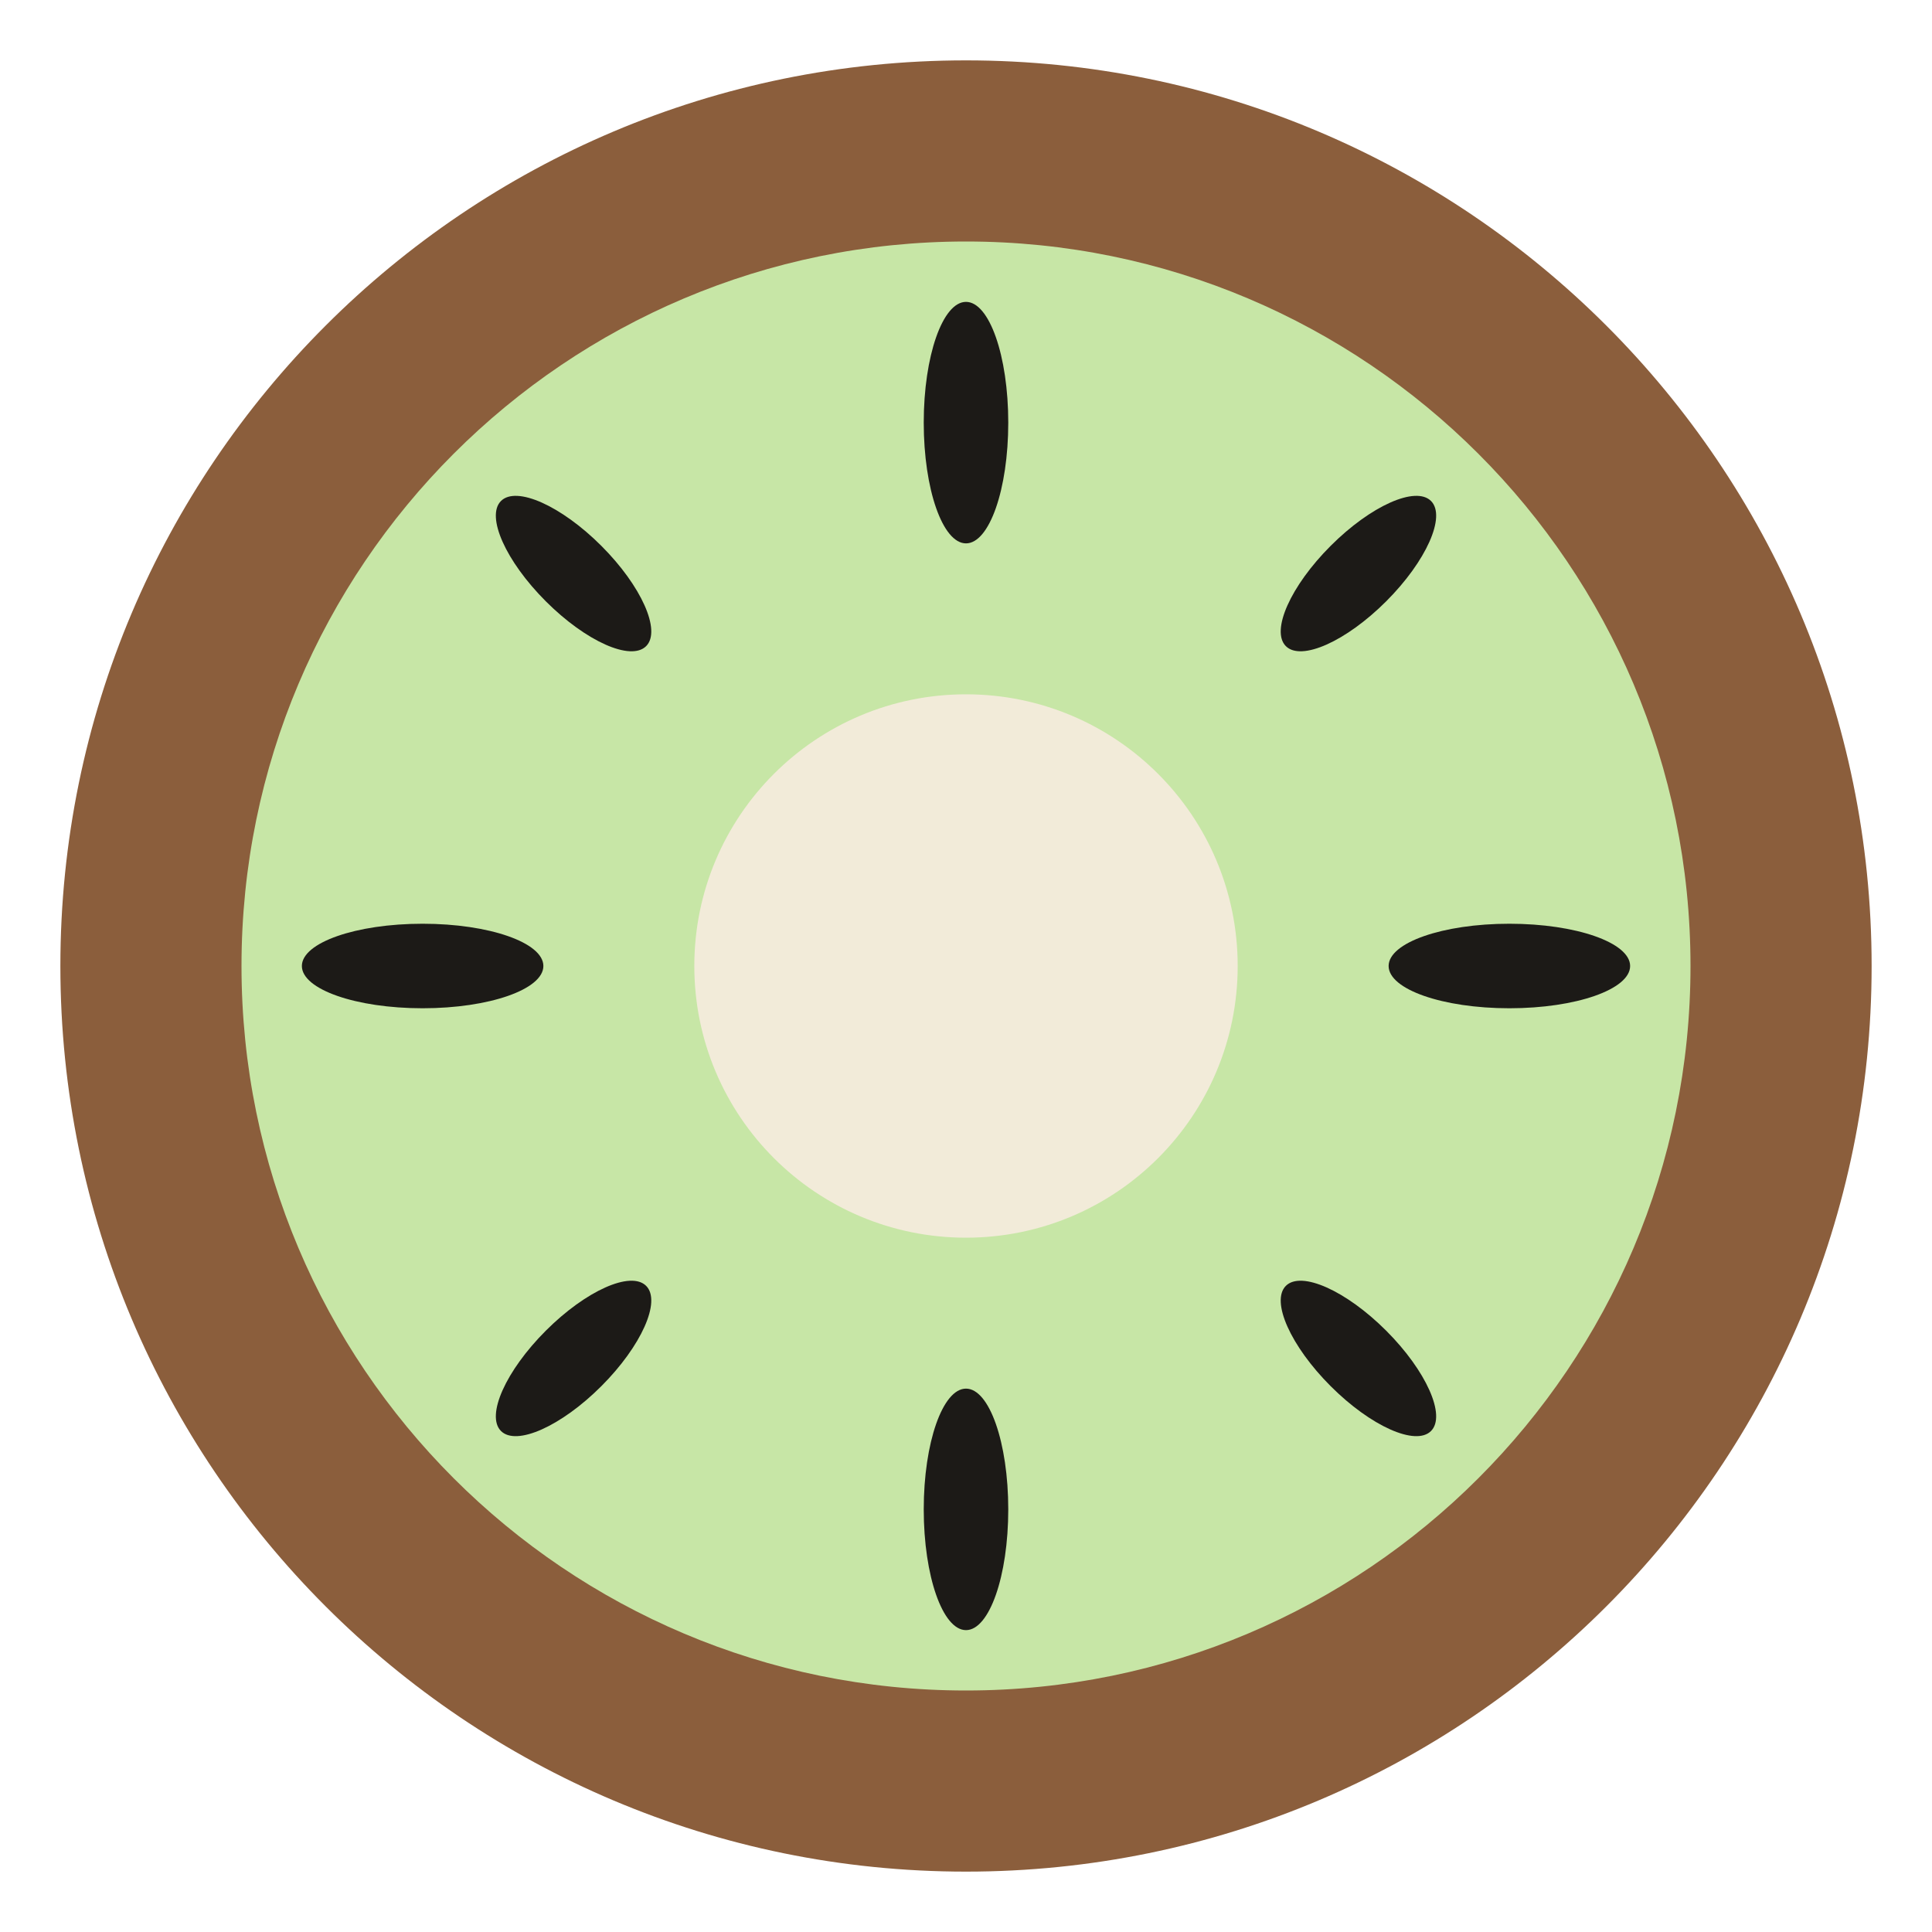
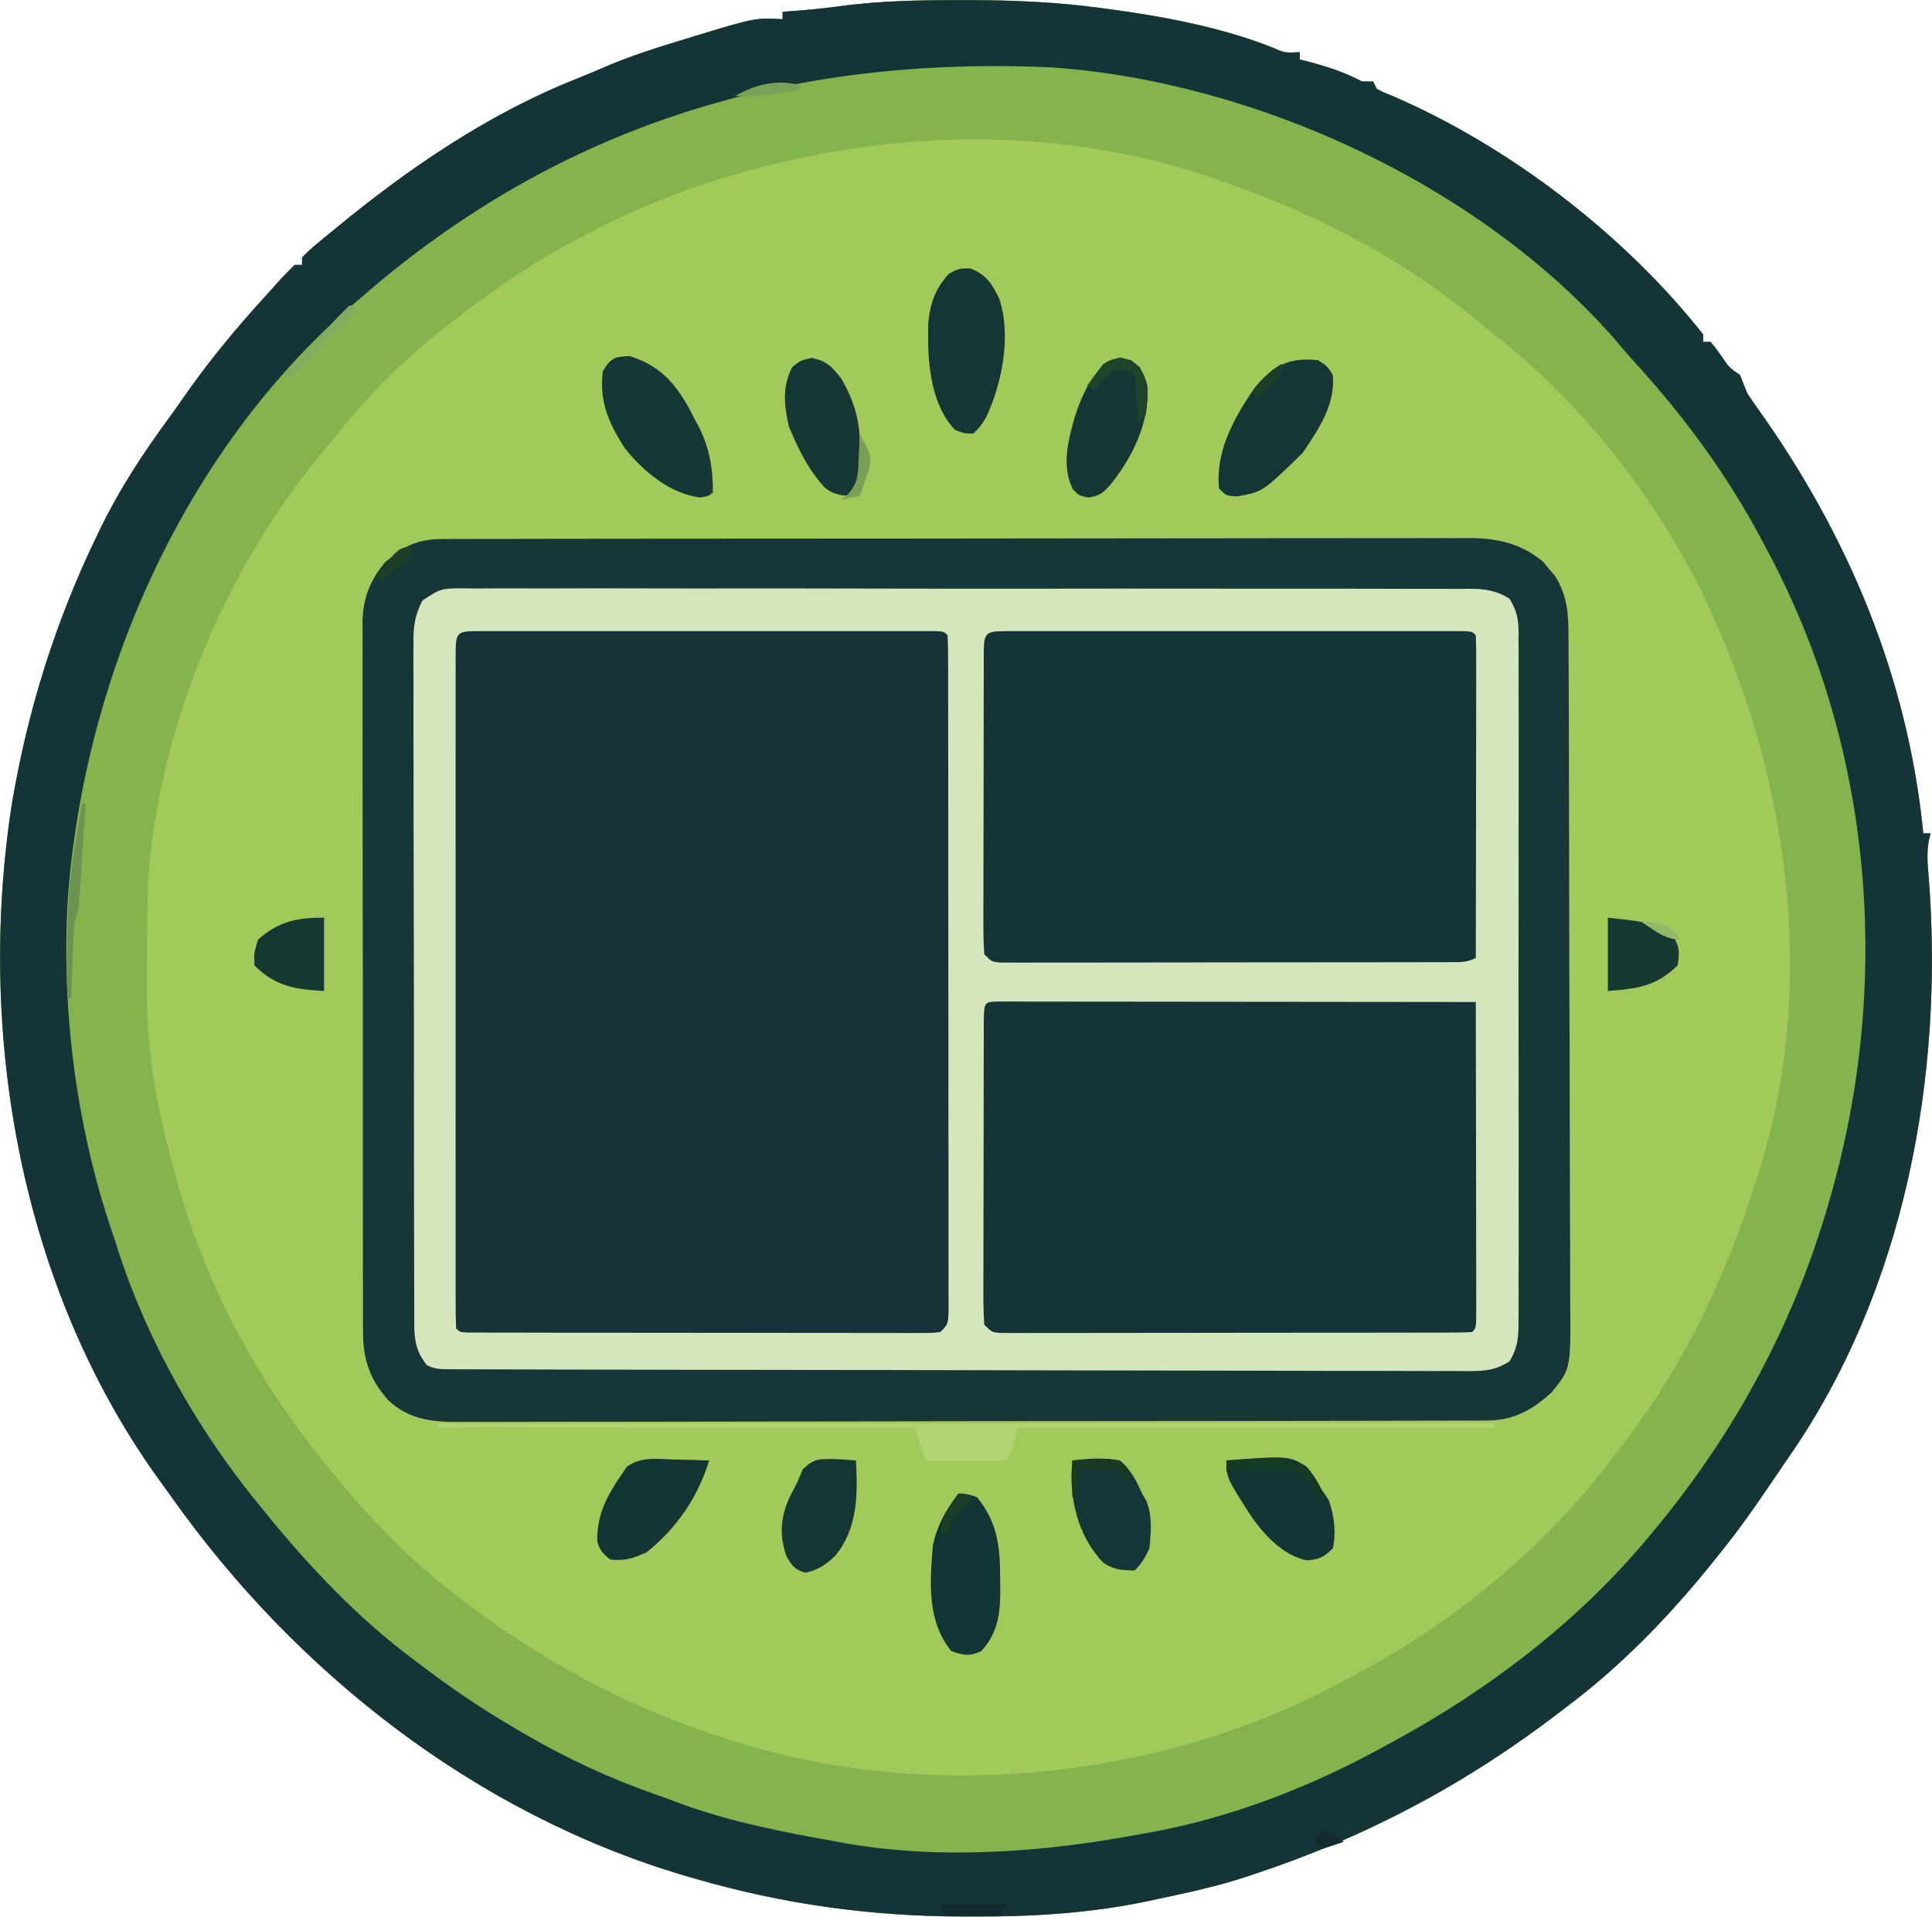
- <svg xmlns="http://www.w3.org/2000/svg" viewBox="0 0 64 64">
-   <circle cx="32" cy="32" r="30" fill="#8b5e3c" />
-   <circle cx="32" cy="32" r="24" fill="#c7e6a6" />
-   <circle cx="32" cy="32" r="9" fill="#f2ebd9" />
-   <g fill="#1c1a17">
-     <ellipse cx="32" cy="14" rx="1.4" ry="4" />
-     <ellipse cx="32" cy="50" rx="1.4" ry="4" />
-     <ellipse cx="14" cy="32" rx="4" ry="1.4" />
-     <ellipse cx="50" cy="32" rx="4" ry="1.4" />
-     <ellipse cx="19" cy="19" rx="3.4" ry="1.3" transform="rotate(45 19 19)" />
-     <ellipse cx="45" cy="45" rx="3.4" ry="1.3" transform="rotate(45 45 45)" />
-     <ellipse cx="45" cy="19" rx="1.3" ry="3.4" transform="rotate(45 45 19)" />
-     <ellipse cx="19" cy="45" rx="1.3" ry="3.4" transform="rotate(45 19 45)" />
-   </g>
+ <svg xmlns="http://www.w3.org/2000/svg" version="1.1" viewBox="97.65 49.78 526.72 522.6">
+   <path d="M0 0 C1.078 0 1.078 0 2.177 0.001 C14.19 0.022 26.028 0.555 37.938 2.188 C38.673 2.284 39.409 2.381 40.167 2.48 C54.95 4.478 70.496 7.404 84.398 12.875 C87.933 14.419 87.933 14.419 91.938 14.188 C91.938 14.848 91.938 15.508 91.938 16.188 C92.662 16.369 93.386 16.551 94.133 16.738 C99.423 18.114 104.078 19.636 108.938 22.188 C109.927 22.188 110.918 22.188 111.938 22.188 C112.267 22.848 112.597 23.508 112.938 24.188 C114.725 25.141 114.725 25.141 116.902 25.996 C148.777 39.639 180.431 63.869 201.938 91.188 C201.938 91.847 201.938 92.507 201.938 93.188 C202.597 93.188 203.257 93.188 203.938 93.188 C205.375 94.902 205.375 94.902 206.938 97.125 C208.986 100.174 208.986 100.174 211.938 102.188 C212.618 103.849 213.282 105.516 213.938 107.188 C214.891 108.677 215.895 110.134 216.938 111.562 C241.533 146.108 257.726 184.673 261.938 227.188 C262.598 227.188 263.257 227.188 263.938 227.188 C263.764 227.884 263.59 228.581 263.412 229.298 C262.886 232.5 263.051 235.185 263.352 238.414 C267.744 293.065 256.927 351.806 225.134 397.466 C223.797 399.389 222.488 401.33 221.18 403.273 C216.336 410.436 211.422 417.497 205.938 424.188 C205.21 425.099 204.483 426.01 203.734 426.949 C192.372 440.957 179.394 454.369 164.938 465.188 C163.957 465.942 163.957 465.942 162.958 466.711 C137.302 486.449 109.687 501.077 78.938 511.188 C78.253 511.415 77.568 511.643 76.863 511.877 C69.074 514.424 61.066 516.099 53.062 517.812 C51.628 518.122 51.628 518.122 50.164 518.438 C34.479 521.68 19.22 522.596 3.25 522.562 C2.263 522.562 1.277 522.561 0.26 522.561 C-24.939 522.497 -48.81 519.24 -73.062 512.188 C-73.948 511.931 -74.834 511.675 -75.746 511.411 C-132.585 494.583 -181.557 456.22 -215.549 408.313 C-216.87 406.459 -218.203 404.614 -219.543 402.773 C-256.769 350.723 -268.851 281.98 -259.215 219.383 C-254.946 193.824 -247.322 169.512 -236.062 146.188 C-235.703 145.441 -235.343 144.694 -234.973 143.925 C-229.774 133.285 -223.526 123.719 -216.521 114.188 C-215.142 112.297 -213.795 110.387 -212.461 108.465 C-206.778 100.294 -200.667 92.632 -194.062 85.188 C-193.527 84.584 -192.992 83.98 -192.44 83.357 C-190.803 81.521 -189.154 79.696 -187.5 77.875 C-186.987 77.305 -186.474 76.735 -185.946 76.148 C-184.693 74.788 -183.383 73.482 -182.062 72.188 C-181.403 72.188 -180.743 72.188 -180.062 72.188 C-180.062 71.528 -180.062 70.868 -180.062 70.188 C-177.643 67.605 -174.788 65.437 -172.062 63.188 C-171.521 62.74 -170.979 62.293 -170.421 61.832 C-150.723 45.639 -128.964 30.833 -105.127 21.414 C-102.237 20.257 -99.383 19.036 -96.523 17.805 C-90.088 15.119 -83.548 13.008 -76.875 11 C-75.209 10.487 -75.209 10.487 -73.51 9.963 C-56.566 4.803 -56.566 4.803 -49.062 5.188 C-49.062 4.527 -49.062 3.868 -49.062 3.188 C-47.885 3.097 -47.885 3.097 -46.684 3.004 C-40.169 2.492 -40.169 2.492 -33.688 1.688 C-22.521 0.147 -11.255 -0.016 0 0 Z " fill="#A2CA5A" transform="translate(360.0625,49.8125)" />
+   <path d="M0 0 C1.543 -0.01 1.543 -0.01 3.117 -0.02 C4.802 -0.015 4.802 -0.015 6.52 -0.01 C7.719 -0.015 8.917 -0.019 10.152 -0.024 C13.476 -0.034 16.799 -0.036 20.122 -0.033 C23.708 -0.033 27.294 -0.044 30.879 -0.054 C37.904 -0.07 44.928 -0.076 51.952 -0.077 C57.663 -0.078 63.373 -0.082 69.084 -0.088 C85.278 -0.106 101.472 -0.115 117.666 -0.114 C118.539 -0.113 119.412 -0.113 120.312 -0.113 C121.186 -0.113 122.06 -0.113 122.96 -0.113 C137.122 -0.112 151.284 -0.131 165.445 -0.16 C179.99 -0.188 194.535 -0.202 209.079 -0.2 C217.244 -0.2 225.408 -0.205 233.572 -0.227 C240.524 -0.245 247.476 -0.249 254.428 -0.236 C257.974 -0.229 261.519 -0.229 265.064 -0.246 C268.913 -0.265 272.76 -0.253 276.608 -0.237 C277.723 -0.247 278.837 -0.258 279.985 -0.268 C287.76 -0.2 294.059 1.157 300.158 6.187 C300.685 6.829 301.213 7.471 301.756 8.132 C302.574 9.087 302.574 9.087 303.408 10.062 C306.799 15.341 307.113 20.659 307.099 26.777 C307.105 27.621 307.111 28.465 307.117 29.335 C307.135 32.156 307.138 34.976 307.141 37.798 C307.15 39.823 307.16 41.849 307.171 43.875 C307.197 49.373 307.21 54.871 307.219 60.369 C307.225 63.805 307.233 67.241 307.242 70.678 C307.269 81.434 307.288 92.19 307.296 102.946 C307.305 115.355 307.34 127.763 307.398 140.172 C307.441 149.769 307.462 159.367 307.464 168.965 C307.466 174.694 307.478 180.424 307.514 186.154 C307.547 191.544 307.551 196.934 307.534 202.324 C307.532 204.299 307.541 206.274 307.561 208.248 C307.73 226.246 307.73 226.246 302.515 232.696 C297.283 237.511 292.041 240.377 284.864 240.391 C283.836 240.396 282.807 240.4 281.747 240.405 C280.614 240.405 279.48 240.405 278.312 240.404 C276.51 240.41 276.51 240.41 274.671 240.416 C271.33 240.425 267.989 240.429 264.647 240.432 C261.046 240.436 257.445 240.445 253.843 240.454 C245.143 240.474 236.442 240.484 227.742 240.493 C223.645 240.497 219.548 240.503 215.452 240.508 C201.833 240.525 188.215 240.539 174.597 240.547 C171.063 240.549 167.528 240.55 163.994 240.552 C163.115 240.553 162.237 240.553 161.332 240.554 C147.101 240.562 132.871 240.588 118.641 240.62 C104.032 240.653 89.423 240.671 74.814 240.674 C66.611 240.676 58.408 240.685 50.205 240.711 C43.219 240.732 36.234 240.741 29.248 240.731 C25.684 240.726 22.121 240.728 18.557 240.748 C14.691 240.768 10.826 240.758 6.96 240.745 C5.837 240.756 4.715 240.767 3.558 240.778 C-3.514 240.72 -9.327 239.835 -14.665 234.881 C-19.933 228.942 -21.629 223.491 -21.569 215.693 C-21.575 214.844 -21.58 213.995 -21.586 213.121 C-21.6 210.283 -21.593 207.447 -21.586 204.609 C-21.591 202.572 -21.598 200.535 -21.606 198.498 C-21.624 192.969 -21.623 187.44 -21.618 181.911 C-21.614 177.294 -21.621 172.677 -21.627 168.059 C-21.641 157.165 -21.639 146.271 -21.628 135.377 C-21.616 124.142 -21.63 112.908 -21.657 101.673 C-21.679 92.024 -21.686 82.374 -21.68 72.725 C-21.677 66.963 -21.679 61.202 -21.696 55.44 C-21.712 50.021 -21.708 44.603 -21.689 39.184 C-21.685 37.197 -21.688 35.211 -21.699 33.224 C-21.712 30.508 -21.7 27.792 -21.683 25.075 C-21.692 24.293 -21.702 23.512 -21.712 22.706 C-21.626 16.281 -19.653 11.122 -15.436 6.234 C-14.877 5.788 -14.319 5.342 -13.744 4.882 C-13.189 4.421 -12.633 3.959 -12.061 3.484 C-8.15 0.931 -4.641 0.007 0 0 Z " fill="#D6E6BC" transform="translate(218.1816,196.7427)" />
+   <path d="M0 0 C1.078 0 1.078 0 2.177 0.001 C14.19 0.022 26.028 0.555 37.938 2.188 C38.673 2.284 39.409 2.381 40.167 2.48 C54.95 4.478 70.496 7.404 84.398 12.875 C87.933 14.419 87.933 14.419 91.938 14.188 C91.938 14.848 91.938 15.508 91.938 16.188 C92.662 16.369 93.386 16.551 94.133 16.738 C99.423 18.114 104.078 19.636 108.938 22.188 C109.927 22.188 110.918 22.188 111.938 22.188 C112.267 22.848 112.597 23.508 112.938 24.188 C114.725 25.141 114.725 25.141 116.902 25.996 C148.777 39.639 180.431 63.869 201.938 91.188 C201.938 91.847 201.938 92.507 201.938 93.188 C202.597 93.188 203.257 93.188 203.938 93.188 C205.375 94.902 205.375 94.902 206.938 97.125 C208.986 100.174 208.986 100.174 211.938 102.188 C212.618 103.849 213.282 105.516 213.938 107.188 C214.891 108.677 215.895 110.134 216.938 111.562 C241.533 146.108 257.726 184.673 261.938 227.188 C262.598 227.188 263.257 227.188 263.938 227.188 C263.764 227.884 263.59 228.581 263.412 229.298 C262.886 232.5 263.051 235.185 263.352 238.414 C267.744 293.065 256.927 351.806 225.134 397.466 C223.797 399.389 222.488 401.33 221.18 403.273 C216.336 410.436 211.422 417.497 205.938 424.188 C205.21 425.099 204.483 426.01 203.734 426.949 C192.372 440.957 179.394 454.369 164.938 465.188 C163.957 465.942 163.957 465.942 162.958 466.711 C137.302 486.449 109.687 501.077 78.938 511.188 C78.253 511.415 77.568 511.643 76.863 511.877 C69.074 514.424 61.066 516.099 53.062 517.812 C51.628 518.122 51.628 518.122 50.164 518.438 C34.479 521.68 19.22 522.596 3.25 522.562 C2.263 522.562 1.277 522.561 0.26 522.561 C-24.939 522.497 -48.81 519.24 -73.062 512.188 C-73.948 511.931 -74.834 511.675 -75.746 511.411 C-132.585 494.583 -181.557 456.22 -215.549 408.313 C-216.87 406.459 -218.203 404.614 -219.543 402.773 C-256.769 350.723 -268.851 281.98 -259.215 219.383 C-254.946 193.824 -247.322 169.512 -236.062 146.188 C-235.703 145.441 -235.343 144.694 -234.973 143.925 C-229.774 133.285 -223.526 123.719 -216.521 114.188 C-215.142 112.297 -213.795 110.387 -212.461 108.465 C-206.778 100.294 -200.667 92.632 -194.062 85.188 C-193.527 84.584 -192.992 83.98 -192.44 83.357 C-190.803 81.521 -189.154 79.696 -187.5 77.875 C-186.987 77.305 -186.474 76.735 -185.946 76.148 C-184.693 74.788 -183.383 73.482 -182.062 72.188 C-181.403 72.188 -180.743 72.188 -180.062 72.188 C-180.062 71.528 -180.062 70.868 -180.062 70.188 C-177.643 67.605 -174.788 65.437 -172.062 63.188 C-171.521 62.74 -170.979 62.293 -170.421 61.832 C-150.723 45.639 -128.964 30.833 -105.127 21.414 C-102.237 20.257 -99.383 19.036 -96.523 17.805 C-90.088 15.119 -83.548 13.008 -76.875 11 C-75.209 10.487 -75.209 10.487 -73.51 9.963 C-56.566 4.803 -56.566 4.803 -49.062 5.188 C-49.062 4.527 -49.062 3.868 -49.062 3.188 C-47.885 3.097 -47.885 3.097 -46.684 3.004 C-40.169 2.492 -40.169 2.492 -33.688 1.688 C-22.521 0.147 -11.255 -0.016 0 0 Z M-49.062 44.188 C-49.768 44.351 -50.473 44.515 -51.2 44.684 C-70.105 49.16 -87.976 55.95 -105.062 65.188 C-105.661 65.507 -106.26 65.826 -106.876 66.155 C-115.513 70.792 -123.516 76.076 -131.369 81.927 C-132.994 83.136 -134.631 84.328 -136.27 85.52 C-149.349 95.245 -161.105 106.274 -171.062 119.188 C-172.54 120.939 -174.019 122.689 -175.5 124.438 C-199.684 154.089 -216.252 192.311 -221.062 230.188 C-221.163 230.955 -221.263 231.723 -221.366 232.513 C-222.353 241.442 -222.284 250.428 -222.303 259.4 C-222.312 262.22 -222.343 265.038 -222.375 267.857 C-222.444 279.618 -221.45 290.673 -219.062 302.188 C-218.864 303.156 -218.665 304.125 -218.46 305.124 C-217.955 307.43 -217.404 309.714 -216.812 312 C-216.6 312.824 -216.387 313.647 -216.168 314.496 C-215.488 317.066 -214.782 319.628 -214.062 322.188 C-213.715 323.422 -213.715 323.422 -213.361 324.682 C-205.164 353.005 -190.818 378.587 -172.062 401.188 C-171.571 401.782 -171.08 402.376 -170.573 402.989 C-161.001 414.509 -150.939 424.991 -139.062 434.188 C-138.531 434.601 -137.999 435.014 -137.452 435.44 C-115.097 452.694 -91 465.731 -64.062 474.188 C-63.322 474.425 -62.581 474.662 -61.817 474.906 C-9.476 491.296 51.699 485.342 100.24 460.254 C102.146 459.243 104.042 458.217 105.938 457.188 C106.599 456.836 107.261 456.484 107.943 456.122 C134.916 441.764 159.227 421.485 177.57 397.008 C178.95 395.17 180.351 393.349 181.754 391.527 C197.318 371.093 208.14 347.572 215.938 323.188 C216.52 321.445 216.52 321.445 217.113 319.668 C233.883 266.12 224.628 206.789 199.598 157.5 C186.41 132.45 167.354 108.524 144.938 91.188 C143.818 90.262 142.703 89.332 141.59 88.398 C121.082 71.325 98.056 58.958 72.938 50.188 C71.806 49.776 71.806 49.776 70.651 49.356 C32.318 35.56 -9.718 34.874 -49.062 44.188 Z " fill="#85B34D" transform="translate(360.0625,49.8125)" />
+   <path d="M0 0 C1.078 0 1.078 0 2.177 0.001 C14.19 0.022 26.028 0.555 37.938 2.188 C38.673 2.284 39.409 2.381 40.167 2.48 C54.95 4.478 70.496 7.404 84.398 12.875 C87.933 14.419 87.933 14.419 91.938 14.188 C91.938 14.848 91.938 15.508 91.938 16.188 C92.662 16.369 93.386 16.551 94.133 16.738 C99.423 18.114 104.078 19.636 108.938 22.188 C109.927 22.188 110.918 22.188 111.938 22.188 C112.267 22.848 112.597 23.508 112.938 24.188 C114.725 25.141 114.725 25.141 116.902 25.996 C148.777 39.639 180.431 63.869 201.938 91.188 C201.938 91.847 201.938 92.507 201.938 93.188 C202.597 93.188 203.257 93.188 203.938 93.188 C205.375 94.902 205.375 94.902 206.938 97.125 C208.986 100.174 208.986 100.174 211.938 102.188 C212.618 103.849 213.282 105.516 213.938 107.188 C214.891 108.677 215.895 110.134 216.938 111.562 C241.533 146.108 257.726 184.673 261.938 227.188 C262.598 227.188 263.257 227.188 263.938 227.188 C263.764 227.884 263.59 228.581 263.412 229.298 C262.886 232.5 263.051 235.185 263.352 238.414 C267.744 293.065 256.927 351.806 225.134 397.466 C223.797 399.389 222.488 401.33 221.18 403.273 C216.336 410.436 211.422 417.497 205.938 424.188 C205.21 425.099 204.483 426.01 203.734 426.949 C192.372 440.957 179.394 454.369 164.938 465.188 C163.957 465.942 163.957 465.942 162.958 466.711 C137.302 486.449 109.687 501.077 78.938 511.188 C78.253 511.415 77.568 511.643 76.863 511.877 C69.074 514.424 61.066 516.099 53.062 517.812 C51.628 518.122 51.628 518.122 50.164 518.438 C34.479 521.68 19.22 522.596 3.25 522.562 C2.263 522.562 1.277 522.561 0.26 522.561 C-24.939 522.497 -48.81 519.24 -73.062 512.188 C-73.948 511.931 -74.834 511.675 -75.746 511.411 C-132.585 494.583 -181.557 456.22 -215.549 408.313 C-216.87 406.459 -218.203 404.614 -219.543 402.773 C-256.769 350.723 -268.851 281.98 -259.215 219.383 C-254.946 193.824 -247.322 169.512 -236.062 146.188 C-235.703 145.441 -235.343 144.694 -234.973 143.925 C-229.774 133.285 -223.526 123.719 -216.521 114.188 C-215.142 112.297 -213.795 110.387 -212.461 108.465 C-206.778 100.294 -200.667 92.632 -194.062 85.188 C-193.527 84.584 -192.992 83.98 -192.44 83.357 C-190.803 81.521 -189.154 79.696 -187.5 77.875 C-186.987 77.305 -186.474 76.735 -185.946 76.148 C-184.693 74.788 -183.383 73.482 -182.062 72.188 C-181.403 72.188 -180.743 72.188 -180.062 72.188 C-180.062 71.528 -180.062 70.868 -180.062 70.188 C-177.643 67.605 -174.788 65.437 -172.062 63.188 C-171.521 62.74 -170.979 62.293 -170.421 61.832 C-150.723 45.639 -128.964 30.833 -105.127 21.414 C-102.237 20.257 -99.383 19.036 -96.523 17.805 C-90.088 15.119 -83.548 13.008 -76.875 11 C-75.209 10.487 -75.209 10.487 -73.51 9.963 C-56.566 4.803 -56.566 4.803 -49.062 5.188 C-49.062 4.527 -49.062 3.868 -49.062 3.188 C-47.885 3.097 -47.885 3.097 -46.684 3.004 C-40.169 2.492 -40.169 2.492 -33.688 1.688 C-22.521 0.147 -11.255 -0.016 0 0 Z M-164.062 81.188 C-165.352 82.292 -165.352 82.292 -166.668 83.418 C-212.445 123.373 -239.195 184.236 -243.868 244.128 C-245.861 275.54 -241.503 308.467 -231.062 338.188 C-230.731 339.243 -230.4 340.299 -230.059 341.387 C-221.82 366.59 -207.944 390.792 -191.062 411.188 C-190.417 411.983 -190.417 411.983 -189.758 412.795 C-178.056 427.189 -164.931 441.042 -150.062 452.188 C-149.219 452.83 -149.219 452.83 -148.358 453.485 C-139.899 459.915 -131.266 465.859 -122.062 471.188 C-121.345 471.61 -120.627 472.033 -119.888 472.469 C-108.16 479.345 -96.362 484.844 -83.526 489.322 C-81.258 490.119 -79.008 490.953 -76.758 491.801 C-62.939 496.866 -48.514 499.578 -34.062 502.188 C-33.244 502.337 -32.425 502.487 -31.582 502.642 C-5.742 507.112 22.364 505.008 47.938 500.188 C49.353 499.939 49.353 499.939 50.797 499.685 C73.094 495.7 95.138 487.127 114.938 476.188 C115.6 475.829 116.262 475.471 116.945 475.103 C143.198 460.908 167.793 442.23 186.938 419.188 C187.357 418.687 187.777 418.186 188.209 417.67 C210.974 390.392 227.491 359.496 236.938 325.188 C237.157 324.394 237.377 323.601 237.604 322.783 C253.261 265.027 247.633 202.102 218.938 149.188 C218.596 148.542 218.255 147.896 217.904 147.23 C208.515 129.463 196.624 113.362 183.074 98.547 C181.226 96.506 179.454 94.424 177.688 92.312 C140.796 50.283 79.722 22.217 24.388 18.344 C-47.025 15.101 -109.768 33.797 -164.062 81.188 Z " fill="#153437" transform="translate(360.0625,49.8125)" />
+   <path d="M0 0 C1.111 -0.003 2.221 -0.006 3.365 -0.009 C5.209 -0.006 5.209 -0.006 7.09 -0.002 C8.376 -0.004 9.662 -0.006 10.987 -0.008 C14.524 -0.012 18.061 -0.011 21.598 -0.007 C25.292 -0.005 28.986 -0.007 32.68 -0.009 C38.884 -0.011 45.088 -0.008 51.292 -0.003 C58.475 0.002 65.658 0 72.841 -0.005 C78.997 -0.01 85.153 -0.01 91.309 -0.008 C94.991 -0.006 98.673 -0.006 102.354 -0.009 C106.456 -0.013 110.558 -0.008 114.66 -0.002 C115.89 -0.004 117.119 -0.006 118.385 -0.009 C120.051 -0.004 120.051 -0.004 121.75 0 C123.207 0.001 123.207 0.001 124.693 0.001 C126.875 0.127 126.875 0.127 127.875 1.127 C127.977 3.551 128.014 5.946 128.009 8.371 C128.012 9.522 128.012 9.522 128.016 10.696 C128.022 13.286 128.021 15.876 128.021 18.467 C128.023 20.316 128.027 22.165 128.031 24.014 C128.04 29.051 128.042 34.088 128.043 39.125 C128.043 43.323 128.047 47.52 128.051 51.718 C128.059 61.617 128.061 71.516 128.061 81.415 C128.06 91.643 128.071 101.872 128.086 112.101 C128.099 120.868 128.105 129.634 128.104 138.401 C128.104 143.644 128.107 148.887 128.117 154.129 C128.127 159.058 128.127 163.987 128.12 168.916 C128.119 170.729 128.121 172.542 128.127 174.355 C128.135 176.822 128.13 179.289 128.122 181.756 C128.128 182.481 128.133 183.206 128.138 183.953 C128.104 188.899 128.104 188.899 125.875 191.127 C123.586 191.376 123.586 191.376 120.668 191.374 C119.565 191.378 118.461 191.383 117.324 191.387 C116.108 191.381 114.892 191.376 113.639 191.37 C112.362 191.372 111.086 191.374 109.771 191.376 C106.265 191.381 102.759 191.373 99.253 191.363 C95.59 191.354 91.927 191.356 88.263 191.356 C82.112 191.355 75.961 191.346 69.81 191.333 C62.689 191.317 55.568 191.312 48.447 191.313 C41.608 191.313 34.768 191.308 27.928 191.3 C25.012 191.296 22.096 191.294 19.181 191.294 C15.114 191.293 11.048 191.283 6.982 191.272 C5.155 191.273 5.155 191.273 3.291 191.274 C1.64 191.267 1.64 191.267 -0.045 191.261 C-1.488 191.258 -1.488 191.258 -2.961 191.256 C-5.125 191.127 -5.125 191.127 -6.125 190.127 C-6.225 187.688 -6.259 185.278 -6.252 182.838 C-6.253 182.066 -6.255 181.294 -6.256 180.499 C-6.26 177.893 -6.257 175.286 -6.254 172.68 C-6.256 170.819 -6.257 168.959 -6.259 167.098 C-6.264 162.03 -6.262 156.962 -6.259 151.894 C-6.257 146.603 -6.259 141.311 -6.26 136.02 C-6.262 127.132 -6.26 118.245 -6.255 109.357 C-6.25 99.066 -6.251 88.775 -6.257 78.484 C-6.261 69.665 -6.262 60.846 -6.26 52.028 C-6.258 46.753 -6.258 41.479 -6.261 36.204 C-6.264 31.247 -6.262 26.289 -6.256 21.332 C-6.255 19.507 -6.255 17.682 -6.257 15.857 C-6.26 13.376 -6.257 10.896 -6.252 8.416 C-6.254 7.684 -6.256 6.952 -6.258 6.198 C-6.235 0.241 -5.858 0.002 0 0 Z " fill="#153338" transform="translate(228.1248,221.873)" />
+   <path d="M0 0 C1.543 -0.01 1.543 -0.01 3.117 -0.02 C4.802 -0.015 4.802 -0.015 6.52 -0.01 C7.719 -0.015 8.917 -0.019 10.152 -0.024 C13.476 -0.034 16.799 -0.036 20.122 -0.033 C23.708 -0.033 27.294 -0.044 30.879 -0.054 C37.904 -0.07 44.928 -0.076 51.952 -0.077 C57.663 -0.078 63.373 -0.082 69.084 -0.088 C85.278 -0.106 101.472 -0.115 117.666 -0.114 C118.539 -0.113 119.412 -0.113 120.312 -0.113 C121.186 -0.113 122.06 -0.113 122.96 -0.113 C137.122 -0.112 151.284 -0.131 165.445 -0.16 C179.99 -0.188 194.535 -0.202 209.079 -0.2 C217.244 -0.2 225.408 -0.205 233.572 -0.227 C240.524 -0.245 247.476 -0.249 254.428 -0.236 C257.974 -0.229 261.519 -0.229 265.064 -0.246 C268.913 -0.265 272.76 -0.253 276.608 -0.237 C277.723 -0.247 278.837 -0.258 279.985 -0.268 C287.76 -0.2 294.059 1.157 300.158 6.187 C300.685 6.829 301.213 7.471 301.756 8.132 C302.574 9.087 302.574 9.087 303.408 10.062 C306.799 15.341 307.113 20.659 307.099 26.777 C307.105 27.621 307.111 28.465 307.117 29.335 C307.135 32.156 307.138 34.976 307.141 37.798 C307.15 39.823 307.16 41.849 307.171 43.875 C307.197 49.373 307.21 54.871 307.219 60.369 C307.225 63.805 307.233 67.241 307.242 70.678 C307.269 81.434 307.288 92.19 307.296 102.946 C307.305 115.355 307.34 127.763 307.398 140.172 C307.441 149.769 307.462 159.367 307.464 168.965 C307.466 174.694 307.478 180.424 307.514 186.154 C307.547 191.544 307.551 196.934 307.534 202.324 C307.532 204.299 307.541 206.274 307.561 208.248 C307.73 226.246 307.73 226.246 302.515 232.696 C297.283 237.511 292.041 240.377 284.864 240.391 C283.836 240.396 282.807 240.4 281.747 240.405 C280.614 240.405 279.48 240.405 278.312 240.404 C276.51 240.41 276.51 240.41 274.671 240.416 C271.33 240.425 267.989 240.429 264.647 240.432 C261.046 240.436 257.445 240.445 253.843 240.454 C245.143 240.474 236.442 240.484 227.742 240.493 C223.645 240.497 219.548 240.503 215.452 240.508 C201.833 240.525 188.215 240.539 174.597 240.547 C171.063 240.549 167.528 240.55 163.994 240.552 C163.115 240.553 162.237 240.553 161.332 240.554 C147.101 240.562 132.871 240.588 118.641 240.62 C104.032 240.653 89.423 240.671 74.814 240.674 C66.611 240.676 58.408 240.685 50.205 240.711 C43.219 240.732 36.234 240.741 29.248 240.731 C25.684 240.726 22.121 240.728 18.557 240.748 C14.691 240.768 10.826 240.758 6.96 240.745 C5.837 240.756 4.715 240.767 3.558 240.778 C-3.514 240.72 -9.327 239.835 -14.665 234.881 C-19.933 228.942 -21.629 223.491 -21.569 215.693 C-21.575 214.844 -21.58 213.995 -21.586 213.121 C-21.6 210.283 -21.593 207.447 -21.586 204.609 C-21.591 202.572 -21.598 200.535 -21.606 198.498 C-21.624 192.969 -21.623 187.44 -21.618 181.911 C-21.614 177.294 -21.621 172.677 -21.627 168.059 C-21.641 157.165 -21.639 146.271 -21.628 135.377 C-21.616 124.142 -21.63 112.908 -21.657 101.673 C-21.679 92.024 -21.686 82.374 -21.68 72.725 C-21.677 66.963 -21.679 61.202 -21.696 55.44 C-21.712 50.021 -21.708 44.603 -21.689 39.184 C-21.685 37.197 -21.688 35.211 -21.699 33.224 C-21.712 30.508 -21.7 27.792 -21.683 25.075 C-21.692 24.293 -21.702 23.512 -21.712 22.706 C-21.626 16.281 -19.653 11.122 -15.436 6.234 C-14.877 5.788 -14.319 5.342 -13.744 4.882 C-13.189 4.421 -12.633 3.959 -12.061 3.484 C-8.15 0.931 -4.641 0.007 0 0 Z M-5.366 16.787 C-7.486 20.84 -7.877 24.069 -7.803 28.538 C-7.809 29.356 -7.816 30.175 -7.822 31.018 C-7.838 33.752 -7.817 36.484 -7.797 39.218 C-7.8 41.182 -7.806 43.145 -7.814 45.108 C-7.828 50.434 -7.811 55.76 -7.787 61.087 C-7.767 66.66 -7.773 72.234 -7.775 77.808 C-7.775 87.167 -7.756 96.526 -7.724 105.884 C-7.687 116.707 -7.678 127.529 -7.685 138.351 C-7.691 148.761 -7.68 159.17 -7.661 169.58 C-7.653 174.011 -7.65 178.442 -7.652 182.873 C-7.653 188.089 -7.638 193.305 -7.612 198.521 C-7.605 200.436 -7.603 202.352 -7.607 204.267 C-7.61 206.879 -7.595 209.491 -7.576 212.104 C-7.581 212.863 -7.587 213.623 -7.592 214.405 C-7.535 218.852 -6.936 221.724 -4.182 225.257 C-1.736 226.48 -0.156 226.387 2.58 226.394 C3.591 226.399 4.602 226.404 5.643 226.41 C7.322 226.41 7.322 226.41 9.035 226.411 C10.217 226.416 11.4 226.42 12.618 226.424 C15.91 226.436 19.202 226.442 22.495 226.447 C26.041 226.453 29.588 226.464 33.135 226.475 C41.705 226.499 50.276 226.514 58.846 226.527 C61.265 226.531 63.685 226.535 66.105 226.539 C81.122 226.564 96.14 226.586 111.158 226.598 C114.637 226.601 118.116 226.604 121.596 226.607 C122.461 226.608 123.326 226.609 124.217 226.61 C138.233 226.622 152.249 226.656 166.264 226.697 C180.646 226.74 195.028 226.763 209.41 226.768 C217.488 226.772 225.566 226.784 233.644 226.816 C240.522 226.844 247.401 226.856 254.279 226.844 C257.79 226.839 261.3 226.842 264.81 226.867 C268.614 226.893 272.417 226.881 276.221 226.865 C277.89 226.886 277.89 226.886 279.592 226.907 C284.262 226.859 287.004 226.774 291.004 224.234 C293.312 220.447 293.516 217.331 293.453 213.021 C293.461 212.195 293.469 211.37 293.477 210.519 C293.497 207.754 293.481 204.991 293.465 202.226 C293.472 200.243 293.481 198.261 293.492 196.278 C293.515 190.893 293.506 185.51 293.49 180.125 C293.477 174.493 293.489 168.86 293.497 163.228 C293.506 153.769 293.494 144.31 293.47 134.851 C293.443 123.912 293.452 112.974 293.479 102.035 C293.502 92.646 293.505 83.258 293.492 73.869 C293.484 68.26 293.483 62.652 293.5 57.043 C293.514 51.77 293.504 46.497 293.475 41.224 C293.469 39.288 293.471 37.352 293.482 35.416 C293.495 32.774 293.478 30.135 293.453 27.494 C293.464 26.726 293.476 25.958 293.487 25.166 C293.421 21.567 292.885 19.366 291.002 16.283 C286.192 13.223 281.835 13.563 276.241 13.616 C274.464 13.603 274.464 13.603 272.65 13.59 C269.365 13.571 266.08 13.575 262.794 13.589 C259.249 13.598 255.705 13.579 252.16 13.563 C245.217 13.537 238.275 13.538 231.332 13.549 C225.69 13.558 220.048 13.557 214.406 13.549 C213.603 13.548 212.8 13.547 211.973 13.546 C210.343 13.544 208.712 13.542 207.081 13.539 C191.787 13.52 176.493 13.532 161.199 13.554 C148.073 13.573 134.948 13.562 121.822 13.53 C106.583 13.493 91.344 13.476 76.105 13.489 C74.48 13.491 72.856 13.492 71.231 13.493 C70.431 13.494 69.632 13.495 68.808 13.495 C63.173 13.498 57.537 13.487 51.901 13.47 C45.034 13.45 38.167 13.451 31.299 13.479 C27.794 13.492 24.291 13.497 20.786 13.475 C16.989 13.456 13.193 13.474 9.396 13.502 C8.285 13.488 7.175 13.474 6.031 13.459 C-0.286 13.463 -0.286 13.463 -5.366 16.787 Z " fill="#173637" transform="translate(218.1816,196.7427)" />
+   <path d="M0 0 C1.47 0.001 1.47 0.001 2.969 0.003 C4.65 0.001 4.65 0.001 6.365 -0.001 C7.605 0.002 8.845 0.006 10.122 0.01 C12.068 0.009 12.068 0.009 14.054 0.009 C17.622 0.009 21.19 0.015 24.758 0.022 C28.483 0.028 32.208 0.028 35.933 0.03 C42.991 0.033 50.049 0.041 57.108 0.051 C65.141 0.062 73.175 0.068 81.209 0.073 C97.739 0.083 114.27 0.101 130.8 0.123 C130.823 11.71 130.841 23.297 130.852 34.884 C130.857 40.263 130.864 45.643 130.875 51.023 C130.886 56.21 130.892 61.397 130.895 66.584 C130.897 68.568 130.9 70.551 130.906 72.535 C130.913 75.303 130.914 78.071 130.913 80.84 C130.917 81.668 130.921 82.497 130.924 83.351 C130.914 89.009 130.914 89.009 129.8 90.123 C128.109 90.224 126.414 90.254 124.72 90.257 C123.619 90.261 122.518 90.265 121.384 90.27 C120.166 90.269 118.948 90.269 117.693 90.268 C115.781 90.273 115.781 90.273 113.83 90.278 C110.324 90.287 106.818 90.29 103.312 90.29 C100.389 90.291 97.466 90.295 94.544 90.298 C87.651 90.307 80.758 90.309 73.865 90.308 C66.745 90.308 59.624 90.318 52.504 90.334 C46.4 90.347 40.295 90.353 34.191 90.352 C30.541 90.352 26.891 90.355 23.241 90.365 C19.173 90.377 15.105 90.372 11.036 90.366 C9.212 90.374 9.212 90.374 7.351 90.383 C6.247 90.379 5.144 90.375 4.007 90.37 C2.563 90.371 2.563 90.371 1.089 90.372 C-1.2 90.123 -1.2 90.123 -3.2 88.123 C-3.394 85.357 -3.462 82.692 -3.443 79.926 C-3.445 79.078 -3.447 78.231 -3.449 77.358 C-3.453 74.549 -3.442 71.741 -3.431 68.932 C-3.429 66.986 -3.429 65.041 -3.429 63.096 C-3.428 59.016 -3.419 54.936 -3.406 50.857 C-3.389 45.615 -3.385 40.373 -3.386 35.132 C-3.386 31.114 -3.38 27.097 -3.373 23.08 C-3.37 21.146 -3.368 19.213 -3.367 17.28 C-3.365 14.583 -3.356 11.887 -3.345 9.191 C-3.346 8.384 -3.346 7.578 -3.347 6.746 C-3.308 0.185 -3.308 0.185 0 0 Z " fill="#153438" transform="translate(369.2002,322.877)" />
+   <path d="M0 0 C1.111 -0.003 2.221 -0.006 3.365 -0.009 C5.209 -0.006 5.209 -0.006 7.09 -0.002 C8.376 -0.004 9.662 -0.006 10.987 -0.008 C14.524 -0.012 18.061 -0.011 21.598 -0.007 C25.292 -0.005 28.986 -0.007 32.68 -0.009 C38.884 -0.011 45.088 -0.008 51.292 -0.003 C58.475 0.002 65.658 0 72.841 -0.005 C78.997 -0.01 85.153 -0.01 91.309 -0.008 C94.991 -0.006 98.673 -0.006 102.354 -0.009 C106.456 -0.013 110.558 -0.008 114.66 -0.002 C115.89 -0.004 117.119 -0.006 118.385 -0.009 C120.051 -0.004 120.051 -0.004 121.75 0 C123.207 0.001 123.207 0.001 124.693 0.001 C126.875 0.127 126.875 0.127 127.875 1.127 C127.97 3.866 128.001 6.579 127.989 9.319 C127.989 10.177 127.989 11.036 127.989 11.92 C127.989 14.772 127.981 17.623 127.973 20.475 C127.971 22.446 127.97 24.418 127.969 26.389 C127.965 31.589 127.955 36.789 127.944 41.989 C127.934 47.291 127.929 52.593 127.924 57.895 C127.913 68.305 127.896 78.716 127.875 89.127 C125.333 90.398 123.56 90.256 120.713 90.261 C119.619 90.265 118.525 90.269 117.399 90.274 C116.193 90.273 114.988 90.273 113.746 90.272 C111.849 90.277 111.849 90.277 109.913 90.282 C106.438 90.291 102.963 90.294 99.488 90.294 C96.59 90.295 93.692 90.299 90.794 90.302 C83.96 90.311 77.126 90.313 70.292 90.312 C63.234 90.312 56.175 90.322 49.117 90.338 C43.063 90.351 37.01 90.356 30.956 90.356 C27.338 90.356 23.719 90.358 20.101 90.369 C16.069 90.38 12.037 90.376 8.004 90.37 C6.799 90.376 5.594 90.381 4.352 90.387 C3.258 90.383 2.164 90.379 1.038 90.374 C0.083 90.375 -0.871 90.375 -1.854 90.376 C-4.125 90.127 -4.125 90.127 -6.125 88.127 C-6.318 85.361 -6.387 82.696 -6.368 79.929 C-6.37 79.082 -6.371 78.235 -6.373 77.362 C-6.377 74.553 -6.366 71.744 -6.355 68.936 C-6.354 66.99 -6.354 65.045 -6.354 63.1 C-6.352 59.02 -6.344 54.94 -6.331 50.861 C-6.314 45.619 -6.31 40.377 -6.311 35.136 C-6.31 31.118 -6.305 27.101 -6.298 23.084 C-6.294 21.15 -6.292 19.217 -6.292 17.284 C-6.289 14.587 -6.281 11.891 -6.27 9.195 C-6.27 8.388 -6.271 7.582 -6.271 6.75 C-6.235 0.515 -6.184 0.002 0 0 Z " fill="#153438" transform="translate(372.1248,221.873)" />
+   <path d="M0 0 C4.391 1.588 6.069 4.232 8.027 8.359 C11.361 18.259 8.781 31.488 4.375 40.75 C2.938 43.062 2.938 43.062 0.938 45.062 C-1.438 45.062 -1.438 45.062 -4.062 44.062 C-11.012 36.705 -11.615 24.643 -11.348 15.016 C-10.819 9.536 -9.516 5.673 -5.75 1.5 C-3.062 0.062 -3.062 0.062 0 0 Z " fill="#153634" transform="translate(362.0625,122.9375)" />
+   <path d="M0 0 C8.079 2.424 12.449 7.281 16.434 14.555 C16.868 15.403 17.302 16.251 17.75 17.125 C18.153 17.87 18.557 18.615 18.973 19.383 C21.825 25.087 22.807 30.748 22.75 37.125 C21.75 38.125 21.75 38.125 19.312 38.562 C11.109 37.555 3.789 31.472 -1.25 25.125 C-5.628 18.313 -8.286 12.338 -7.25 4.125 C-5.138 0.577 -4.119 0.158 0 0 Z " fill="#153735" transform="translate(269.25,146.875)" />
+   <path d="M0 0 C2.5 1.625 2.5 1.625 4 4 C4.763 12.084 0.185 18.754 -4.188 25.25 C-15.092 35.912 -15.092 35.912 -22.062 37.125 C-25 37 -25 37 -27 35 C-28.056 24.992 -22.904 15.635 -17.379 7.66 C-12.359 1.493 -7.992 -0.888 0 0 Z " fill="#153635" transform="translate(457,148)" />
+   <path d="M0 0 C2.25 0.125 2.25 0.125 5 1 C10.7 8.003 11.343 14.76 11.312 23.438 C11.329 24.353 11.345 25.269 11.361 26.213 C11.366 32.726 10.732 37.986 6.188 43 C2.976 44.468 1.309 44.172 -2 43 C-8.726 34.639 -7.831 24.242 -7 14 C-5.717 8.47 -3.462 4.444 0 0 Z " fill="#143535" transform="translate(359,457)" />
+   <path d="M0 0 C2.64 2.085 3.73 3.767 4.453 7.066 C5.156 16.766 0.426 26.469 -5.562 33.875 C-7.587 36.196 -8.471 36.907 -11.527 37.445 C-14 37 -14 37 -15.785 35.309 C-19.059 29.086 -17.109 21.609 -15.25 15.188 C-13.687 10.531 -12.101 6.801 -9 3 C-8.546 2.381 -8.092 1.762 -7.625 1.125 C-4.977 -0.708 -3.118 -0.509 0 0 Z " fill="#153634" transform="translate(406,148)" />
+   <path d="M0 0 C4.161 0.849 5.436 2.308 8.062 5.625 C12 12.416 13.244 17.847 13.25 25.625 C13.262 26.445 13.274 27.265 13.287 28.109 C13.29 29.293 13.29 29.293 13.293 30.5 C13.297 31.219 13.301 31.939 13.305 32.68 C13.062 34.625 13.062 34.625 11.062 37.625 C8.035 37.553 5.831 37.273 3.469 35.281 C-0.213 31.149 -2.764 26.693 -4.938 21.625 C-5.35 20.676 -5.763 19.727 -6.188 18.75 C-7.554 13.058 -8.061 7.785 -5.312 2.5 C-2.938 0.625 -2.938 0.625 0 0 Z " fill="#163734" transform="translate(318.9375,147.375)" />
+   <path d="M0 0 C95.04 0 190.08 0 288 0 C288 0.33 288 0.66 288 1 C245.1 1 202.2 1 158 1 C157.67 2.65 157.34 4.3 157 6 C156.34 7.32 155.68 8.64 155 10 C147.74 10 140.48 10 133 10 C132.01 7.03 131.02 4.06 130 1 C87.1 1 44.2 1 0 1 C0 0.67 0 0.34 0 0 Z " fill="#B2D573" transform="translate(217,438)" />
+   <path d="M0 0 C0.936 0.018 1.872 0.036 2.836 0.055 C5.142 0.102 7.445 0.167 9.75 0.25 C6.613 10.333 1.002 18.591 -7.25 25.25 C-10.728 26.888 -13.391 27.758 -17.25 27.25 C-19.174 25.736 -20.114 24.757 -20.754 22.375 C-20.95 15.273 -18.221 10.033 -14.25 4.25 C-13.734 3.488 -13.219 2.726 -12.688 1.941 C-8.746 -0.794 -4.666 -0.17 0 0 Z " fill="#153534" transform="translate(281.25,447.75)" />
+   <path d="M0 0 C16.899 -1.215 16.899 -1.215 21.715 1.57 C23.501 3.626 24.767 5.577 26 8 C26.639 8.949 27.279 9.898 27.938 10.875 C29.395 15.161 29.976 19.537 29 24 C26.496 26.44 25.411 26.967 21.875 27.25 C15.478 25.921 10.393 20.405 6.772 15.252 C0 4.679 0 4.679 0 0 Z " fill="#143536" transform="translate(432,448)" />
+   <path d="M0 0 C4.448 -0.535 8.573 -0.784 13 0 C15.943 2.576 17.424 5.461 19 9 C19.371 9.646 19.742 10.292 20.125 10.957 C21.881 15.057 21.44 19.634 21 24 C19.828 26.549 18.937 28.063 17 30 C13.678 30 11.093 29.797 8.344 27.793 C2.331 21.489 -0.226 12.829 -0.25 4.25 C-0.188 2.832 -0.113 1.415 0 0 Z " fill="#153637" transform="translate(390,448)" />
+   <path d="M0 0 C1.918 0.096 3.836 0.213 5.75 0.375 C6.282 9.676 6.275 18.842 0.102 26.391 C-2.522 28.842 -4.48 30.2 -8 31 C-10.978 30.173 -11.736 29.024 -13.25 26.375 C-15.126 20.746 -14.813 16.12 -12.5 10.75 C-11.76 9.287 -11.01 7.828 -10.25 6.375 C-9.755 5.199 -9.26 4.024 -8.75 2.812 C-5.602 -0.256 -4.3 0.015 0 0 Z " fill="#153734" transform="translate(325.25,447.625)" />
+   <path d="M0 0 C0 6.6 0 13.2 0 20 C-7.843 19.57 -13.253 18.747 -19 13 C-19.125 9.688 -19.125 9.688 -18 6 C-12.434 1.017 -7.328 0 0 0 Z " fill="#173832" transform="translate(186,300)" />
+   <path d="M0 0 C12.076 1.342 12.076 1.342 17.938 5.312 C19.647 8.028 19.51 9.877 19 13 C13.221 18.779 7.844 19.381 0 20 C0 13.4 0 6.8 0 0 Z " fill="#183832" transform="translate(536,300)" />
+   <path d="M0 0 C0.33 0 0.66 0 1 0 C0.764 3.581 0.527 7.162 0.285 10.742 C0.099 13.497 -0.08 16.252 -0.254 19.008 C-0.335 20.243 -0.416 21.478 -0.5 22.75 C-0.572 23.879 -0.644 25.008 -0.719 26.172 C-1 29 -1 29 -2 32 C-2.147 33.626 -2.247 35.256 -2.316 36.887 C-2.358 37.825 -2.4 38.762 -2.443 39.729 C-2.483 40.705 -2.522 41.681 -2.562 42.688 C-2.606 43.676 -2.649 44.664 -2.693 45.682 C-2.799 48.121 -2.901 50.56 -3 53 C-3.33 53 -3.66 53 -4 53 C-4.215 39.162 -4.272 25.677 -2 12 C-1.809 10.8 -1.618 9.6 -1.422 8.363 C-0.968 5.571 -0.496 2.785 0 0 Z " fill="#6B9452" transform="translate(120,269)" />
+   <path d="M0 0 C2.875 0.75 2.875 0.75 5.25 2.625 C7.488 6.929 7.602 10.974 6.875 15.75 C6.215 16.41 5.555 17.07 4.875 17.75 C4.814 16.907 4.754 16.064 4.691 15.195 C4.608 14.1 4.524 13.004 4.438 11.875 C4.356 10.784 4.275 9.694 4.191 8.57 C4.045 5.803 4.045 5.803 2.875 3.75 C0.587 3.33 0.587 3.33 -2.125 3.75 C-4.938 6.146 -4.938 6.146 -7.125 8.75 C-7.785 8.42 -8.445 8.09 -9.125 7.75 C-4.291 1.03 -4.291 1.03 0 0 Z " fill="#204429" transform="translate(403.125,147.25)" />
+   <path d="M0 0 C16.971 -1.221 16.971 -1.221 21.785 1.676 C24.357 4.663 25.756 7.267 27 11 C26.34 11 25.68 11 25 11 C24.723 10.422 24.446 9.845 24.16 9.25 C22.728 6.313 21.702 4.904 19 3 C12.768 1.897 6.274 2.553 0 3 C0 2.01 0 1.02 0 0 Z " fill="#163926" transform="translate(432,448)" />
+   <path d="M0 0 C6.27 0 12.54 0 19 0 C18.01 0.495 18.01 0.495 17 1 C17 1.66 17 2.32 17 3 C11.72 3 6.44 3 1 3 C0.67 2.01 0.34 1.02 0 0 Z " fill="#122A2F" transform="translate(354,569)" />
+   <path d="M0 0 C0.66 0.33 1.32 0.66 2 1 C-3.635 7.712 -9.759 13.861 -16 20 C-16.66 19.67 -17.32 19.34 -18 19 C-17.576 18.587 -17.152 18.175 -16.715 17.75 C-12.816 13.911 -9.15 9.944 -5.578 5.801 C-3.804 3.776 -1.942 1.865 0 0 Z " fill="#82AD5E" transform="translate(193,133)" />
+   <path d="M0 0 C2.103 -0.108 4.208 -0.186 6.312 -0.25 C8.07 -0.32 8.07 -0.32 9.863 -0.391 C13 0 13 0 14.918 2.016 C15.275 2.67 15.632 3.325 16 4 C15.67 4.66 15.34 5.32 15 6 C14.34 5.01 13.68 4.02 13 3 C10.344 2.417 10.344 2.417 7.375 2.312 C6.372 2.247 5.369 2.181 4.336 2.113 C3.565 2.076 2.794 2.039 2 2 C1.67 4.64 1.34 7.28 1 10 C0.67 10 0.34 10 0 10 C0 6.7 0 3.4 0 0 Z " fill="#1A3A24" transform="translate(390,448)" />
+   <path d="M0 0 C3.394 6.336 3.394 6.336 2.441 10.359 C2.151 11.148 1.861 11.937 1.562 12.75 C1.275 13.549 0.988 14.348 0.691 15.172 C0.463 15.775 0.235 16.378 0 17 C-1.65 17.33 -3.3 17.66 -5 18 C-4.355 17.49 -3.711 16.979 -3.047 16.453 C-0.321 13.187 -0.406 10.956 -0.25 6.75 C-0.193 5.487 -0.137 4.223 -0.078 2.922 C-0.052 1.958 -0.027 0.993 0 0 Z " fill="#79A055" transform="translate(332,168)" />
+   <path d="M0 0 C0 0.33 0 0.66 0 1 C-6.12 2.405 -11.717 3.233 -18 3 C-12.286 -0.333 -6.453 -1.613 0 0 Z " fill="#77A257" transform="translate(316,73)" />
+   <path d="M0 0 C1.32 0.33 2.64 0.66 4 1 C3.578 1.471 3.157 1.941 2.723 2.426 C2.175 3.048 1.627 3.671 1.062 4.312 C0.517 4.927 -0.028 5.542 -0.59 6.176 C-2.201 8.052 -2.201 8.052 -3 11 C-3.66 11 -4.32 11 -5 11 C-4.469 6.485 -2.634 3.653 0 0 Z " fill="#1C3D28" transform="translate(359,457)" />
+   <path d="M0 0 C0 0.66 0 1.32 0 2 C-1.75 3.727 -1.75 3.727 -4 5.625 C-4.742 6.257 -5.485 6.888 -6.25 7.539 C-6.827 8.021 -7.405 8.503 -8 9 C-8.66 8.67 -9.32 8.34 -10 8 C-3.565 0 -3.565 0 0 0 Z " fill="#1D3E27" transform="translate(210,199)" />
+   <path d="M0 0 C0 3 0 3 -1.312 4.605 C-1.869 5.128 -2.426 5.65 -3 6.188 C-3.557 6.717 -4.114 7.247 -4.688 7.793 C-5.121 8.191 -5.554 8.59 -6 9 C-6.66 8.67 -7.32 8.34 -8 8 C-3.375 2.25 -3.375 2.25 0 0 Z " fill="#1C3E26" transform="translate(447,149)" />
+   <path d="M0 0 C2.867 0.573 3.861 0.861 6 3 C4.02 3.66 2.04 4.32 0 5 C-0.66 4.34 -1.32 3.68 -2 3 C-1.34 2.01 -0.68 1.02 0 0 Z " fill="#152C2E" transform="translate(458,549)" />
+   <path d="M0 0 C6.4 0.492 6.4 0.492 9.438 3.062 C10.211 4.022 10.211 4.022 11 5 C6.461 5 3.7 2.466 0 0 Z " fill="#93BA67" transform="translate(545,301)" />
</svg>
